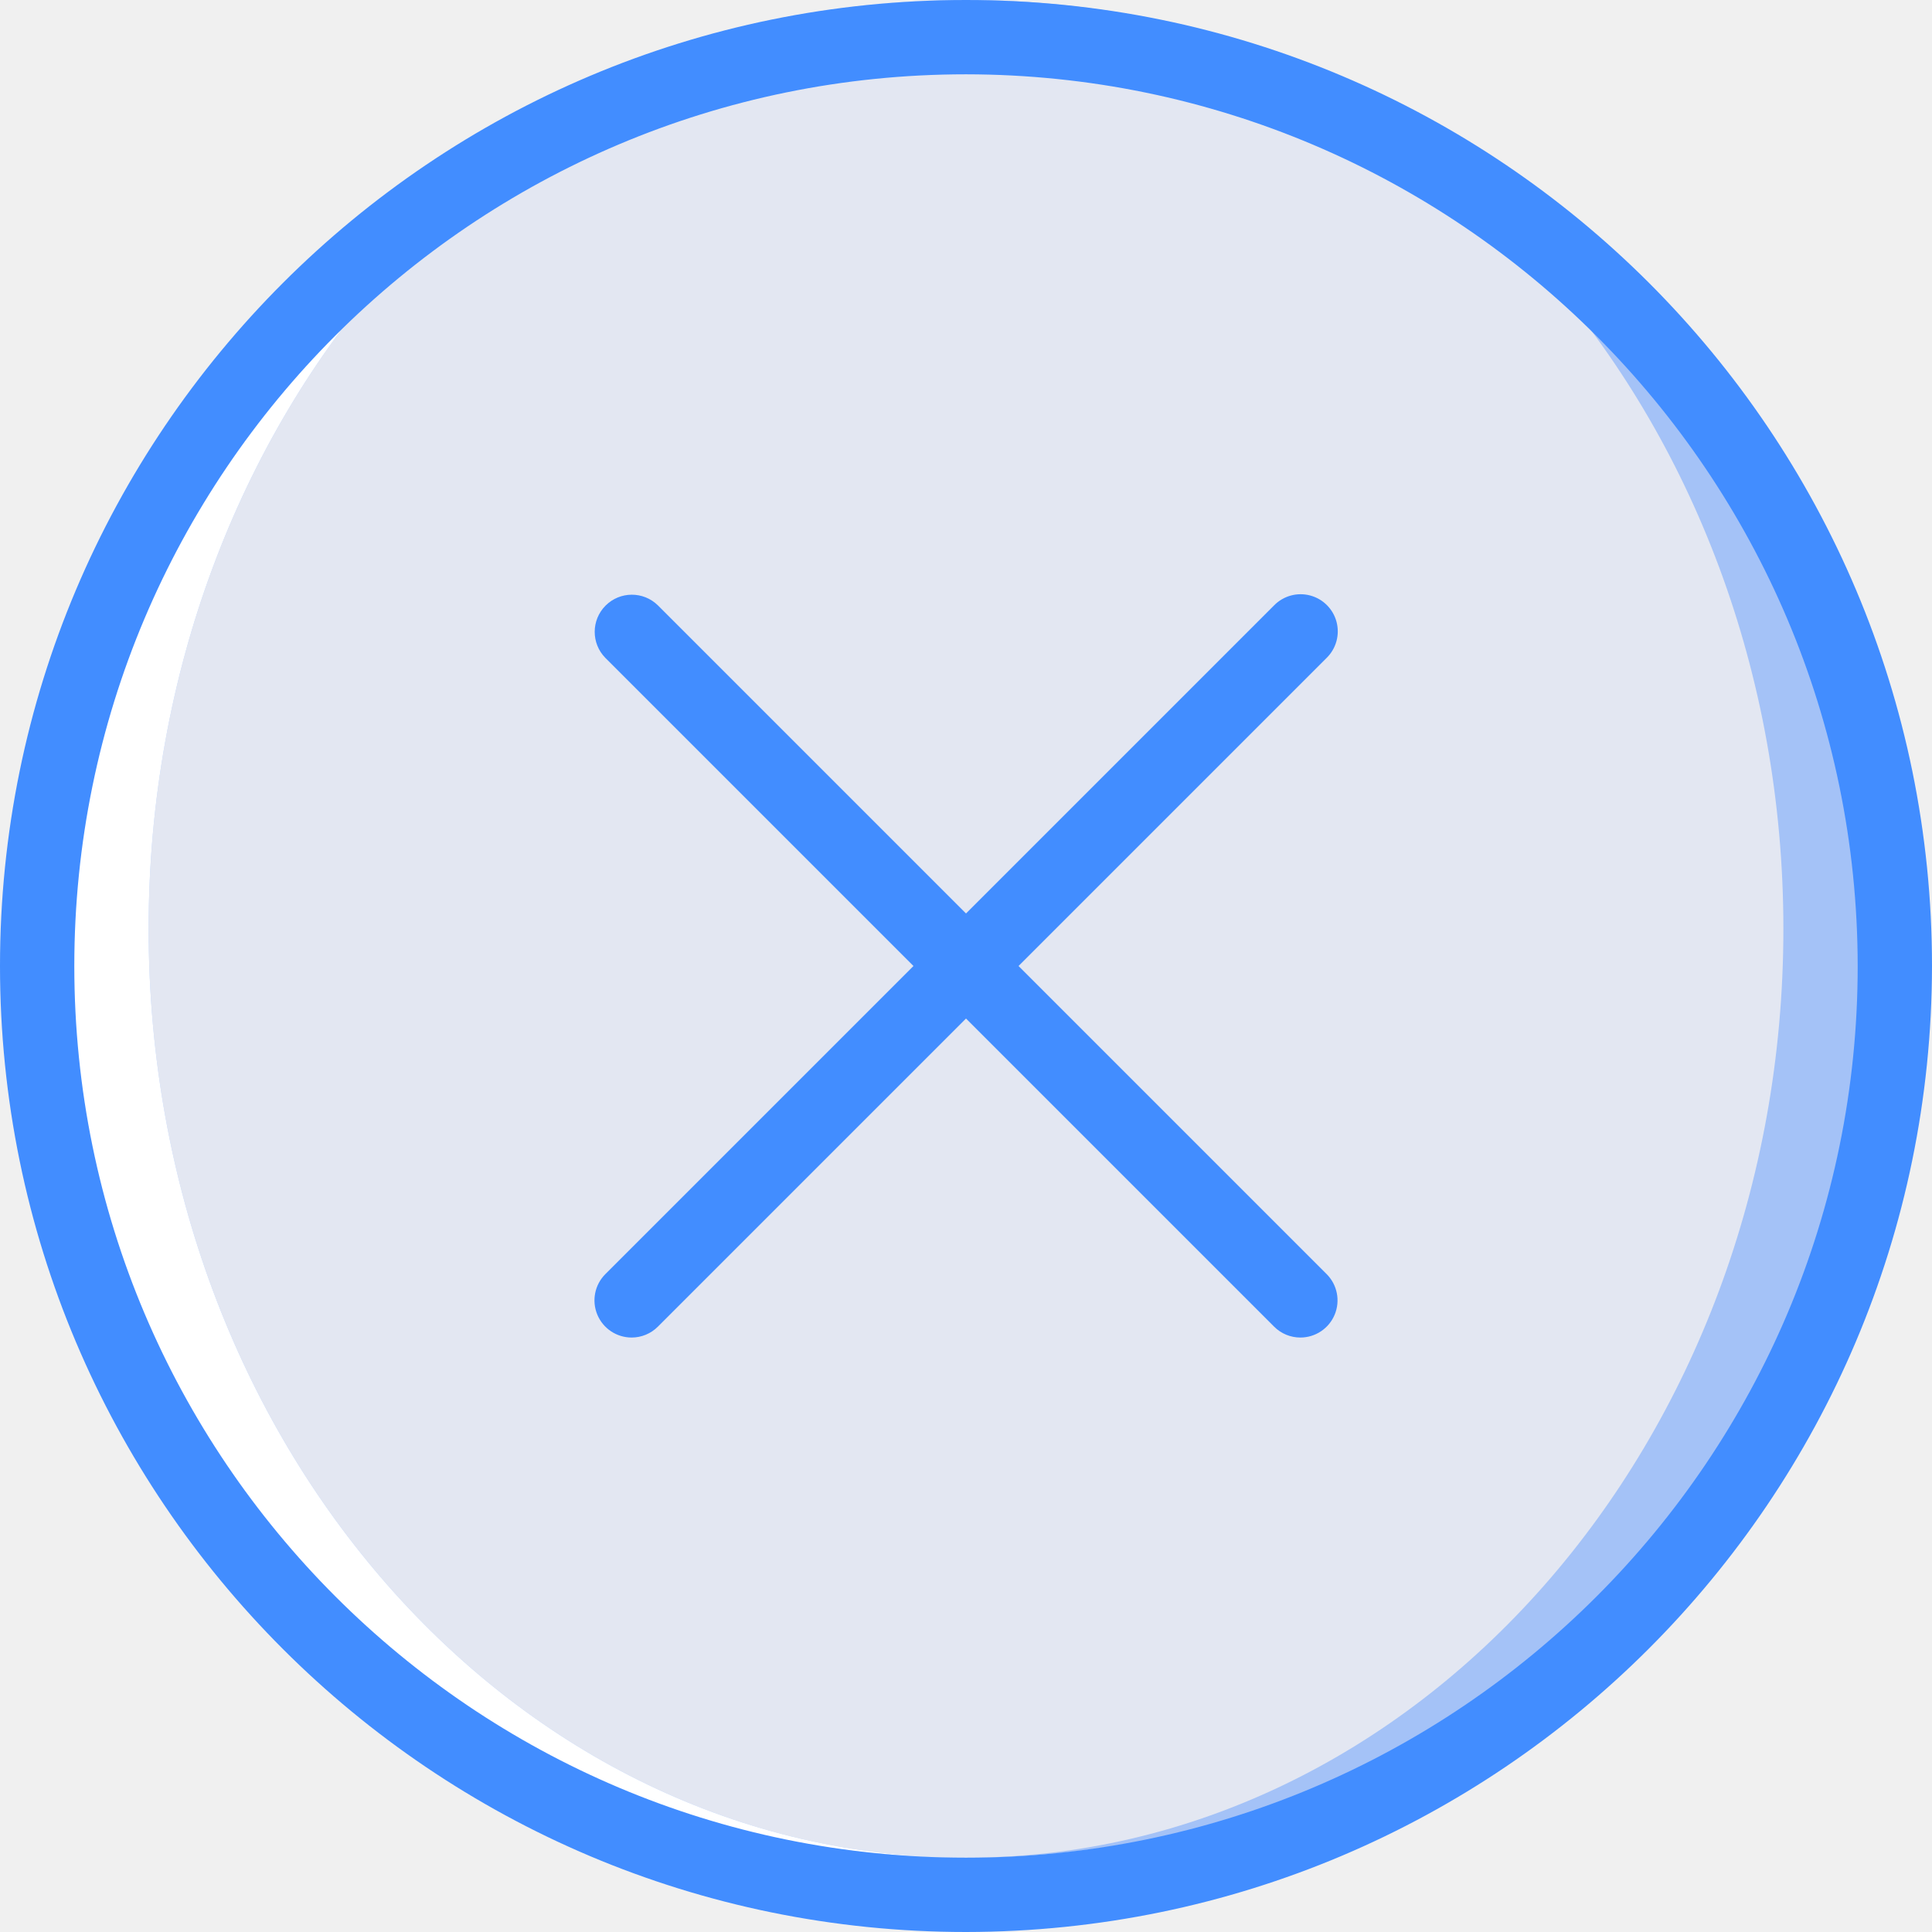
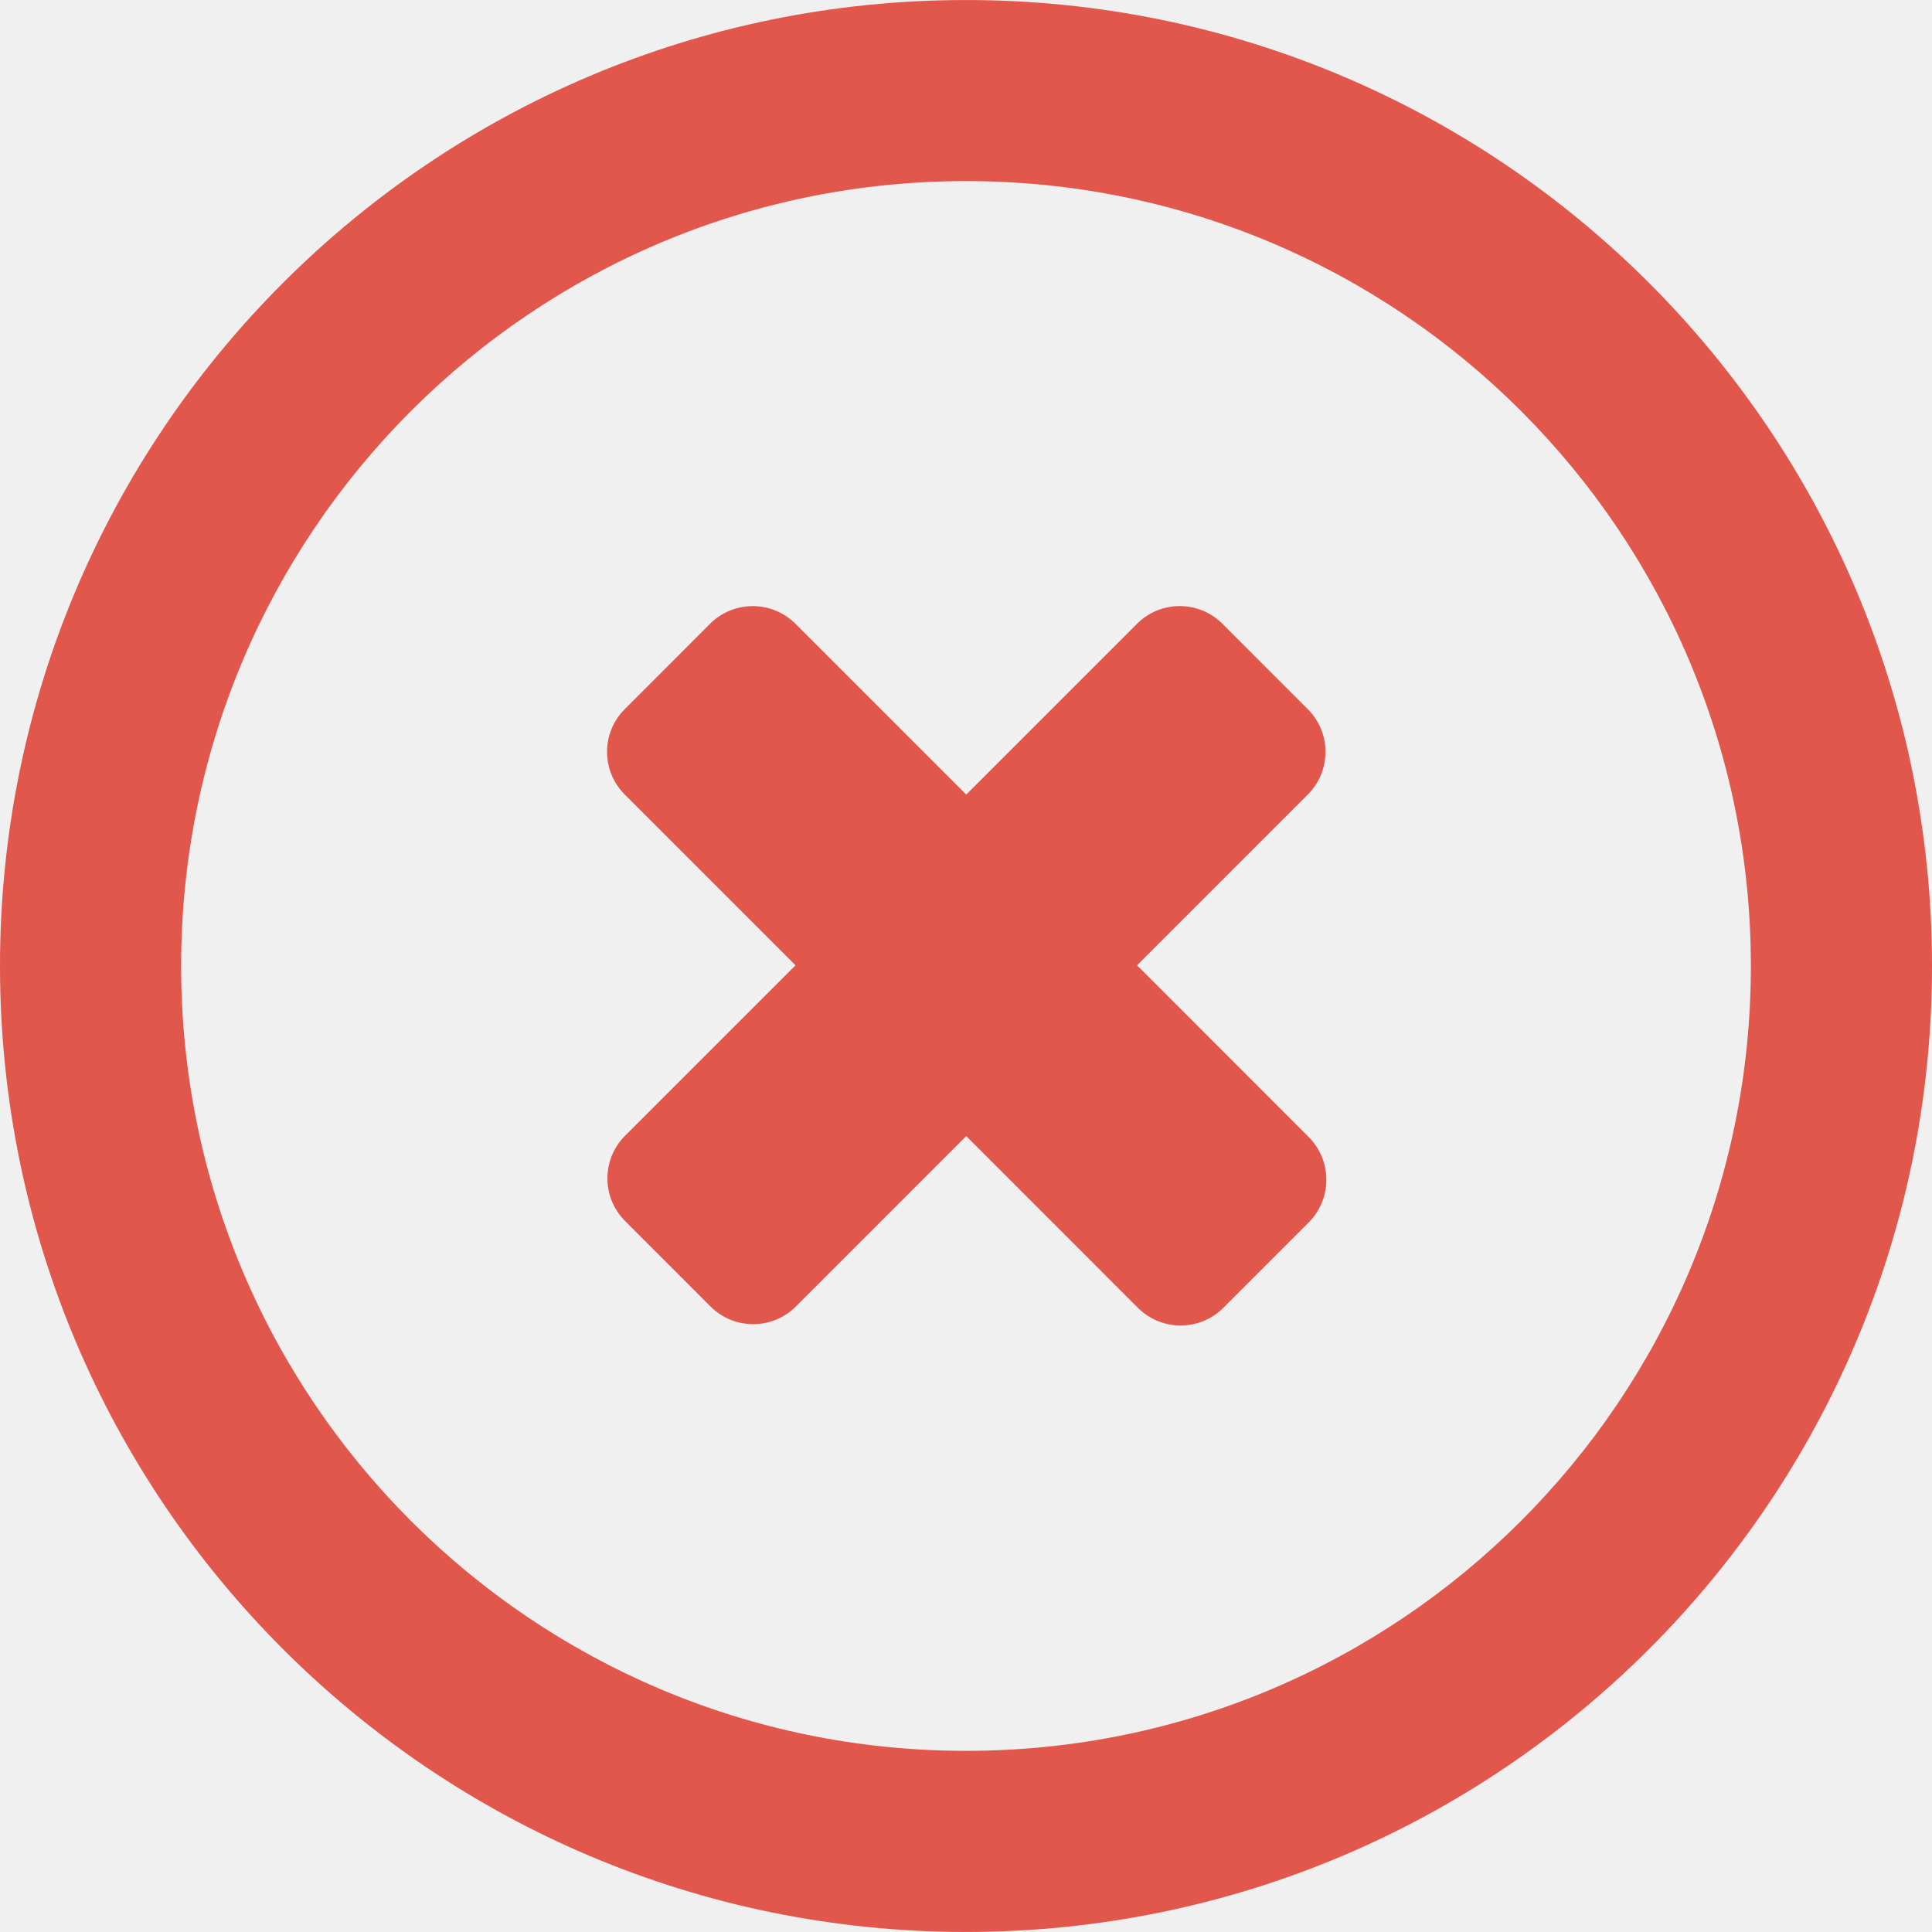
- <svg xmlns="http://www.w3.org/2000/svg" version="1.1" id="Capa_1" x="0px" y="0px" viewBox="0 0 512 512" style="enable-background:new 0 0 512 512;" xml:space="preserve">
+ <svg xmlns="http://www.w3.org/2000/svg" version="1.1" id="Layer_1" x="0px" y="0px" viewBox="0 0 286.054 286.054" style="enable-background:new 0 0 286.054 286.054;" xml:space="preserve">
  <g>
-     <circle style="fill:#A4C2F7;" cx="256" cy="246.154" r="246.154" />
-     <ellipse style="fill:#E3E7F2;" cx="256" cy="246.154" rx="216.615" ry="246.154" />
-     <path style="fill:#FFFFFF;" d="M39.385,246.154C39.385,110.207,136.367,0,256,0C120.053,0,9.846,110.207,9.846,246.154   S120.053,492.308,256,492.308C136.367,492.308,39.385,382.101,39.385,246.154z" />
-     <g>
-       <path style="fill:#428DFF;" d="M256,512C114.615,512,0,397.385,0,256S114.615,0,256,0s256,114.615,256,256    C511.842,397.319,397.319,511.842,256,512z M256,19.692C125.491,19.692,19.692,125.491,19.692,256S125.491,492.308,256,492.308    S492.308,386.509,492.308,256C492.158,125.553,386.447,19.842,256,19.692z" />
-       <path style="fill:#428DFF;" d="M167.385,354.462c-3.982-0.001-7.571-2.4-9.095-6.078c-1.524-3.679-0.682-7.913,2.133-10.729    l177.231-177.231c2.479-2.525,6.123-3.525,9.544-2.619c3.421,0.906,6.092,3.577,6.998,6.998s-0.094,7.064-2.619,9.544    L174.346,351.577C172.502,353.426,169.996,354.465,167.385,354.462z" />
-       <path style="fill:#428DFF;" d="M344.615,354.462c-2.612,0.003-5.117-1.035-6.961-2.885L160.423,174.346    c-3.785-3.855-3.757-10.04,0.063-13.86c3.82-3.82,10.005-3.848,13.86-0.063l177.231,177.231c2.815,2.816,3.657,7.05,2.133,10.729    C352.186,352.062,348.597,354.461,344.615,354.462z" />
-     </g>
+     <path style="fill:#E2574C;" d="M168.352,142.924l25.28-25.28c3.495-3.504,3.495-9.154,0-12.64l-12.64-12.649   c-3.495-3.486-9.145-3.495-12.64,0l-25.289,25.289l-25.271-25.271c-3.504-3.504-9.163-3.504-12.658-0.018l-12.64,12.649   c-3.495,3.486-3.486,9.154,0.018,12.649l25.271,25.271L92.556,168.15c-3.495,3.495-3.495,9.145,0,12.64l12.64,12.649   c3.495,3.486,9.145,3.495,12.64,0l25.226-25.226l25.405,25.414c3.504,3.504,9.163,3.504,12.658,0.009l12.64-12.64   c3.495-3.495,3.486-9.154-0.009-12.658L168.352,142.924z M143.027,0.004C64.031,0.004,0,64.036,0,143.022   c0,78.996,64.031,143.027,143.027,143.027s143.027-64.031,143.027-143.027C286.054,64.045,222.022,0.004,143.027,0.004z    M143.027,259.232c-64.183,0-116.209-52.026-116.209-116.209s52.026-116.21,116.209-116.21s116.209,52.026,116.209,116.209   S207.21,259.232,143.027,259.232z" />
  </g>
  <g>
</g>
  <g>
</g>
  <g>
</g>
  <g>
</g>
  <g>
</g>
  <g>
</g>
  <g>
</g>
  <g>
</g>
  <g>
</g>
  <g>
</g>
  <g>
</g>
  <g>
</g>
  <g>
</g>
  <g>
</g>
  <g>
</g>
</svg>
